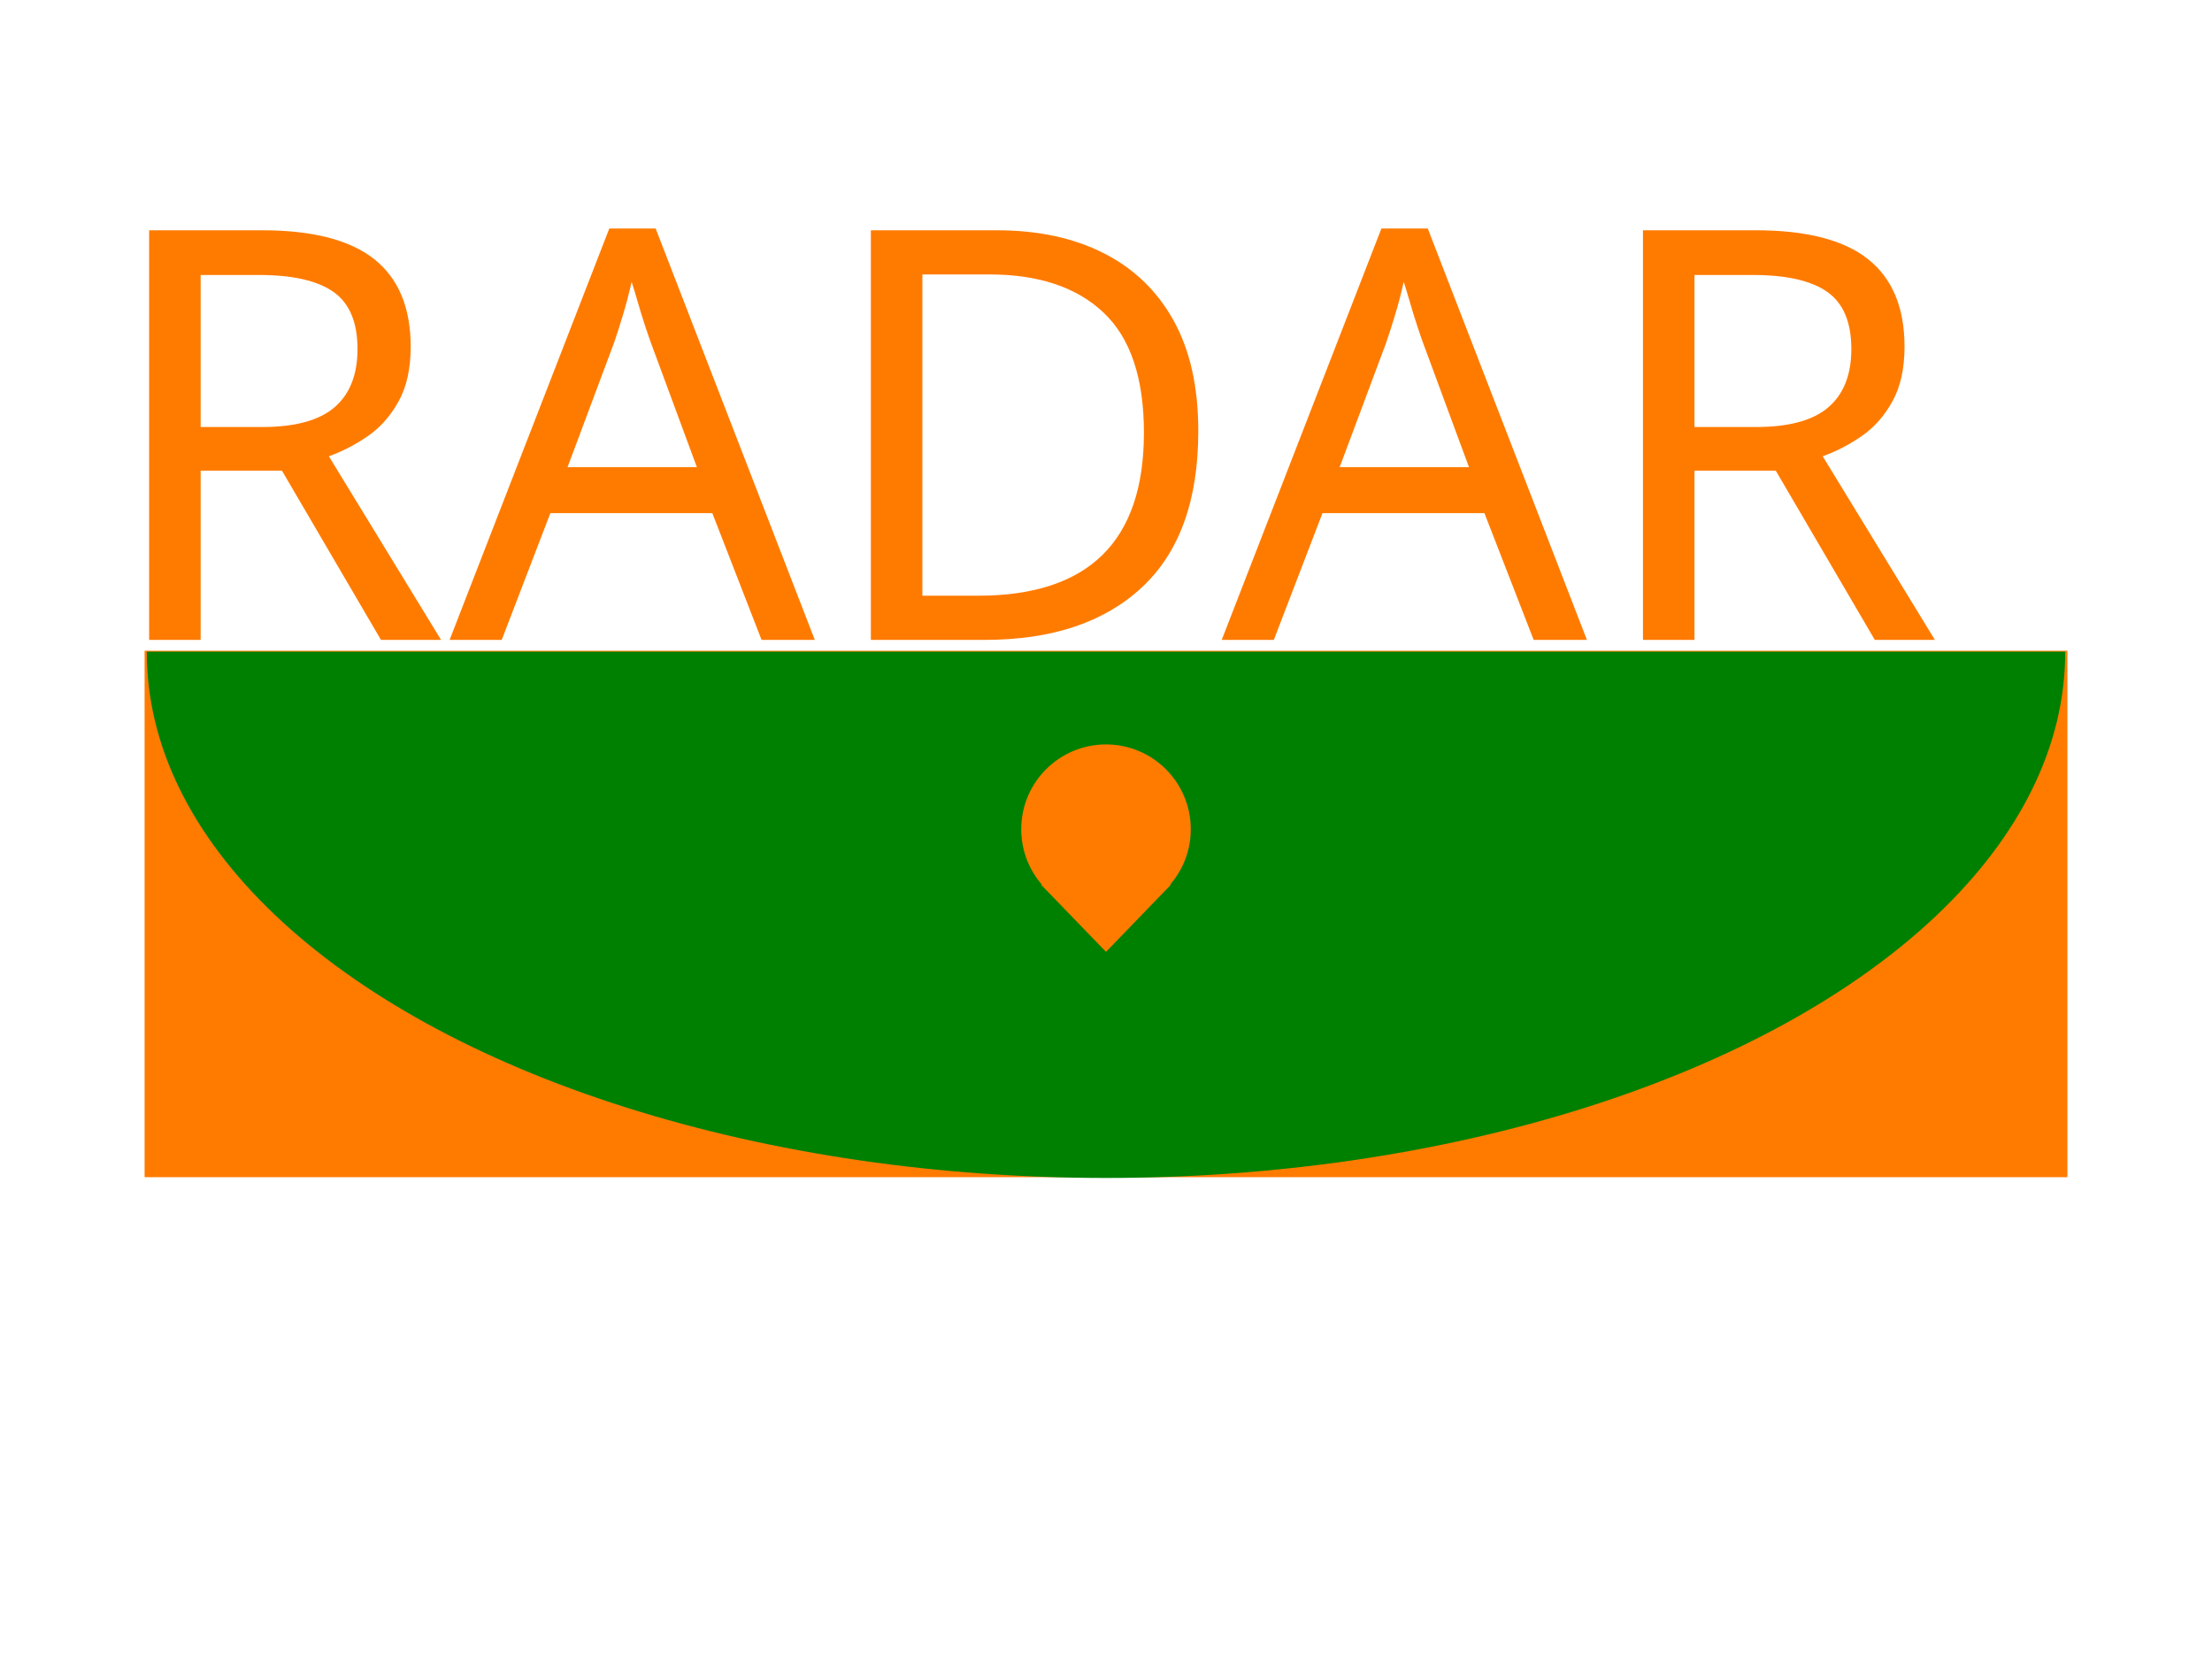
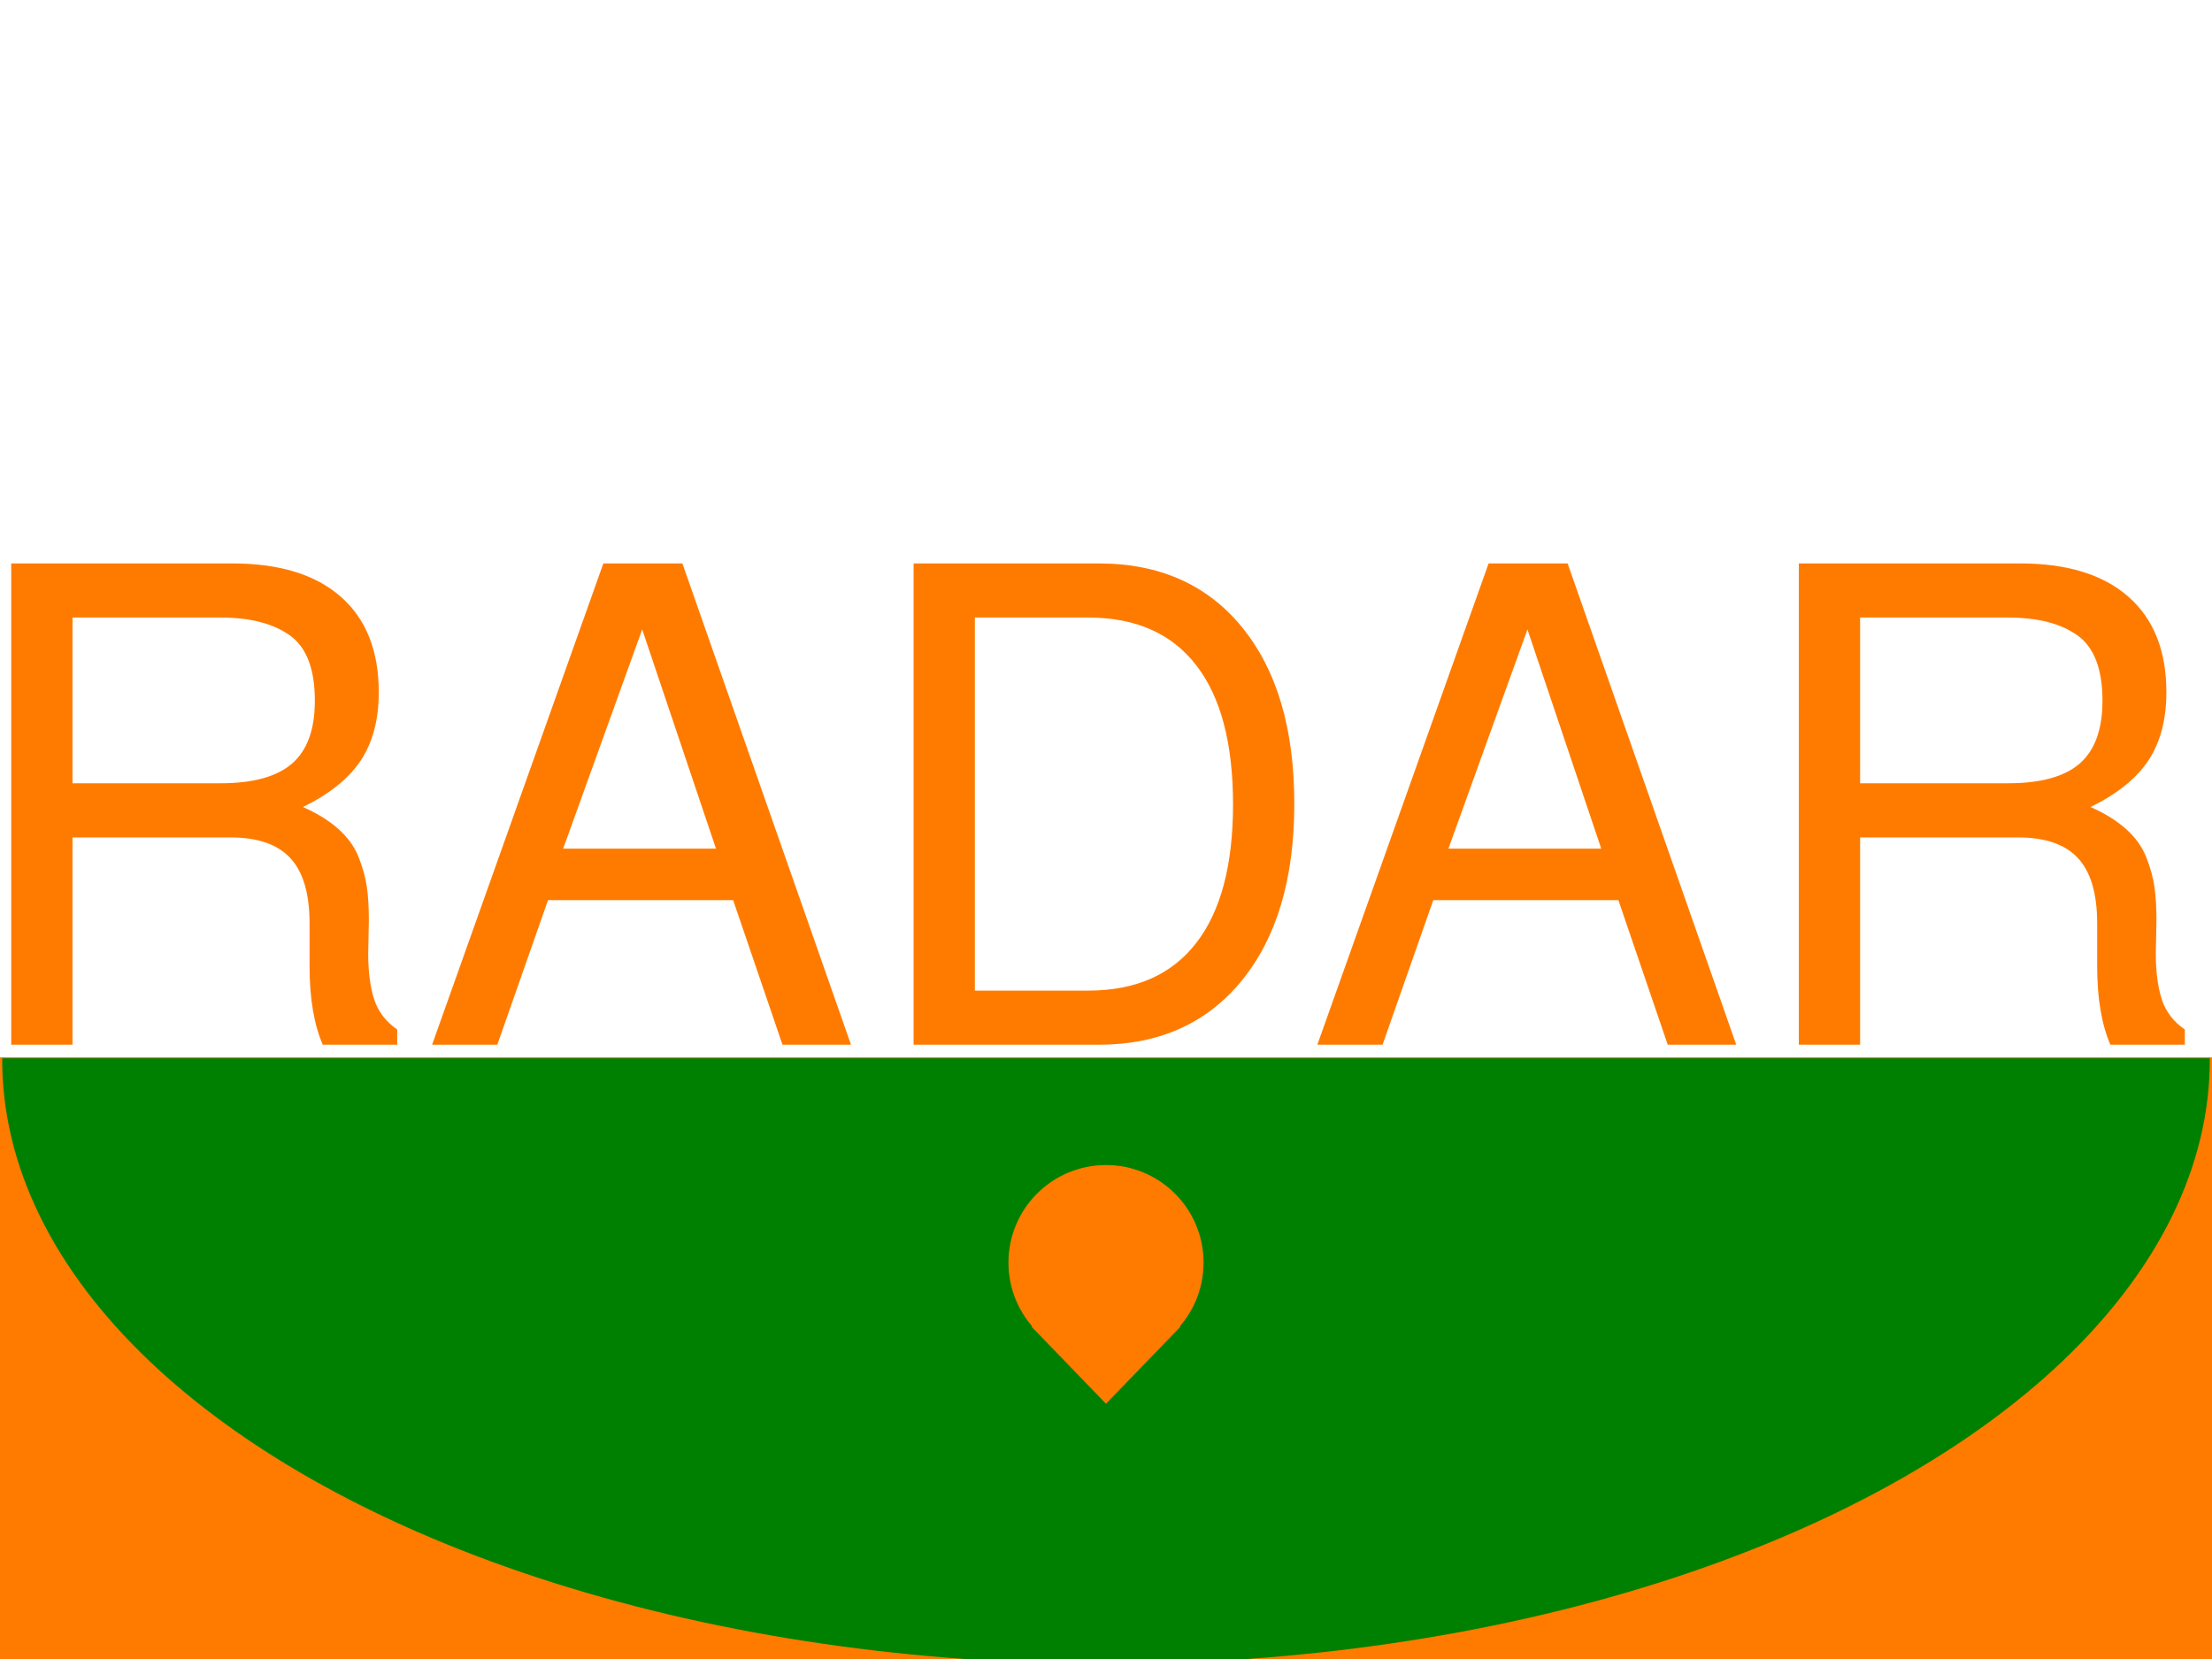
<svg xmlns="http://www.w3.org/2000/svg" xmlns:ns1="http://www.openswatchbook.org/uri/2009/osb" width="640px" height="480px" id="svg2995" version="1.1">
  <defs id="defs2997">
    <linearGradient id="linearGradient3821" ns1:paint="solid">
      <stop style="stop-color:#000000;stop-opacity:1;" offset="0" id="stop3823" />
    </linearGradient>
  </defs>
  <g id="layer1">
-     <text xml:space="preserve" style="font-size:165.792px;font-style:normal;font-variant:normal;font-weight:normal;font-stretch:normal;line-height:125%;letter-spacing:0px;word-spacing:0px;fill:#ff7b00;fill-opacity:1;stroke:none;font-family:Sans;-inkscape-font-specification:Sans" x="27.122" y="184.921" id="text3003" transform="scale(0.9988297,1.001172)">
-       <tspan id="tspan3005" x="27.122" y="184.921">RADAR</tspan>
+     <text xml:space="preserve" style="font-size:190.795px;font-style:normal;font-variant:normal;font-weight:normal;font-stretch:normal;line-height:125%;letter-spacing:0px;word-spacing:0px;fill:#ff7b00;fill-opacity:1;stroke:none;font-family:FreeSans;-inkscape-font-specification:FreeSans" x="-12.017" y="301.916" id="text3003" transform="scale(0.9988297,1.001172)">
+       <tspan id="tspan3005" x="-12.017" y="301.916">RADAR</tspan>
    </text>
    <flowRoot xml:space="preserve" id="flowRoot3007" style="fill:black;stroke:none;stroke-opacity:1;stroke-width:1px;stroke-linejoin:miter;stroke-linecap:butt;fill-opacity:1;font-family:Sans;font-style:normal;font-weight:normal;font-size:40px;line-height:125%;letter-spacing:0px;word-spacing:0px">
      <flowRegion id="flowRegion3009">
        <rect id="rect3011" width="307.206" height="138.113" x="-64.539" y="-45.348" />
      </flowRegion>
      <flowPara id="flowPara3013" />
    </flowRoot>
-     <rect style="fill:#ff7b00;fill-opacity:1" id="rect3807" width="556.331" height="152.312" x="41.835" y="188.284" />
-     <path style="fill:#008000;fill-opacity:1" id="path3811" d="m 725.418,362.539 a 302.043,151.021 0 1 1 -604.085,-10e-6" transform="matrix(0.9188034,0,0,1.00644,-68.99921,-176.322)" />
-     <path style="fill:#ff7b00;fill-opacity:1;stroke-width:0;stroke-miterlimit:4;stroke-dasharray:none" id="path3819" d="m 345.929,239.915 a 24.525,24.525 0 1 1 -49.05,0 24.525,24.525 0 1 1 49.05,0 z" transform="translate(-1.404266,0)" />
-     <rect style="fill:#ff7b00;fill-opacity:1;stroke-width:0;stroke-miterlimit:4;stroke-dasharray:none" id="rect3827" width="26.913" height="26.913" x="394.815" y="-65.607" ry="0" transform="matrix(0.695015,0.7189953,-0.695015,0.7189953,0,0)" />
+     <rect style="fill:#ff7b00;fill-opacity:1" id="rect3807" width="640.231" height="175.282" x="-0.116" y="305.89" />
+     <path style="fill:#008000;fill-opacity:1" id="path3811" d="m 725.418,362.539 a 302.043,151.021 0 1 1 -604.085,-10e-6" transform="matrix(1.057369,0,0,1.158222,-127.6645,-113.7023)" />
+     <path style="fill:#ff7b00;fill-opacity:1;stroke-width:0;stroke-miterlimit:4;stroke-dasharray:none" id="path3819" d="m 345.929,239.915 a 24.525,24.525 0 1 1 -49.05,0 24.525,24.525 0 1 1 49.05,0 z" transform="matrix(1.150811,0,0,1.150811,-49.87553,89.21097)" />
+     <rect style="fill:#ff7b00;fill-opacity:1;stroke-width:0;stroke-miterlimit:4;stroke-dasharray:none" id="rect3827" width="30.972" height="30.972" x="481.678" y="21.256" ry="0" transform="matrix(0.695015,0.7189953,-0.695015,0.7189953,0,0)" />
  </g>
</svg>
